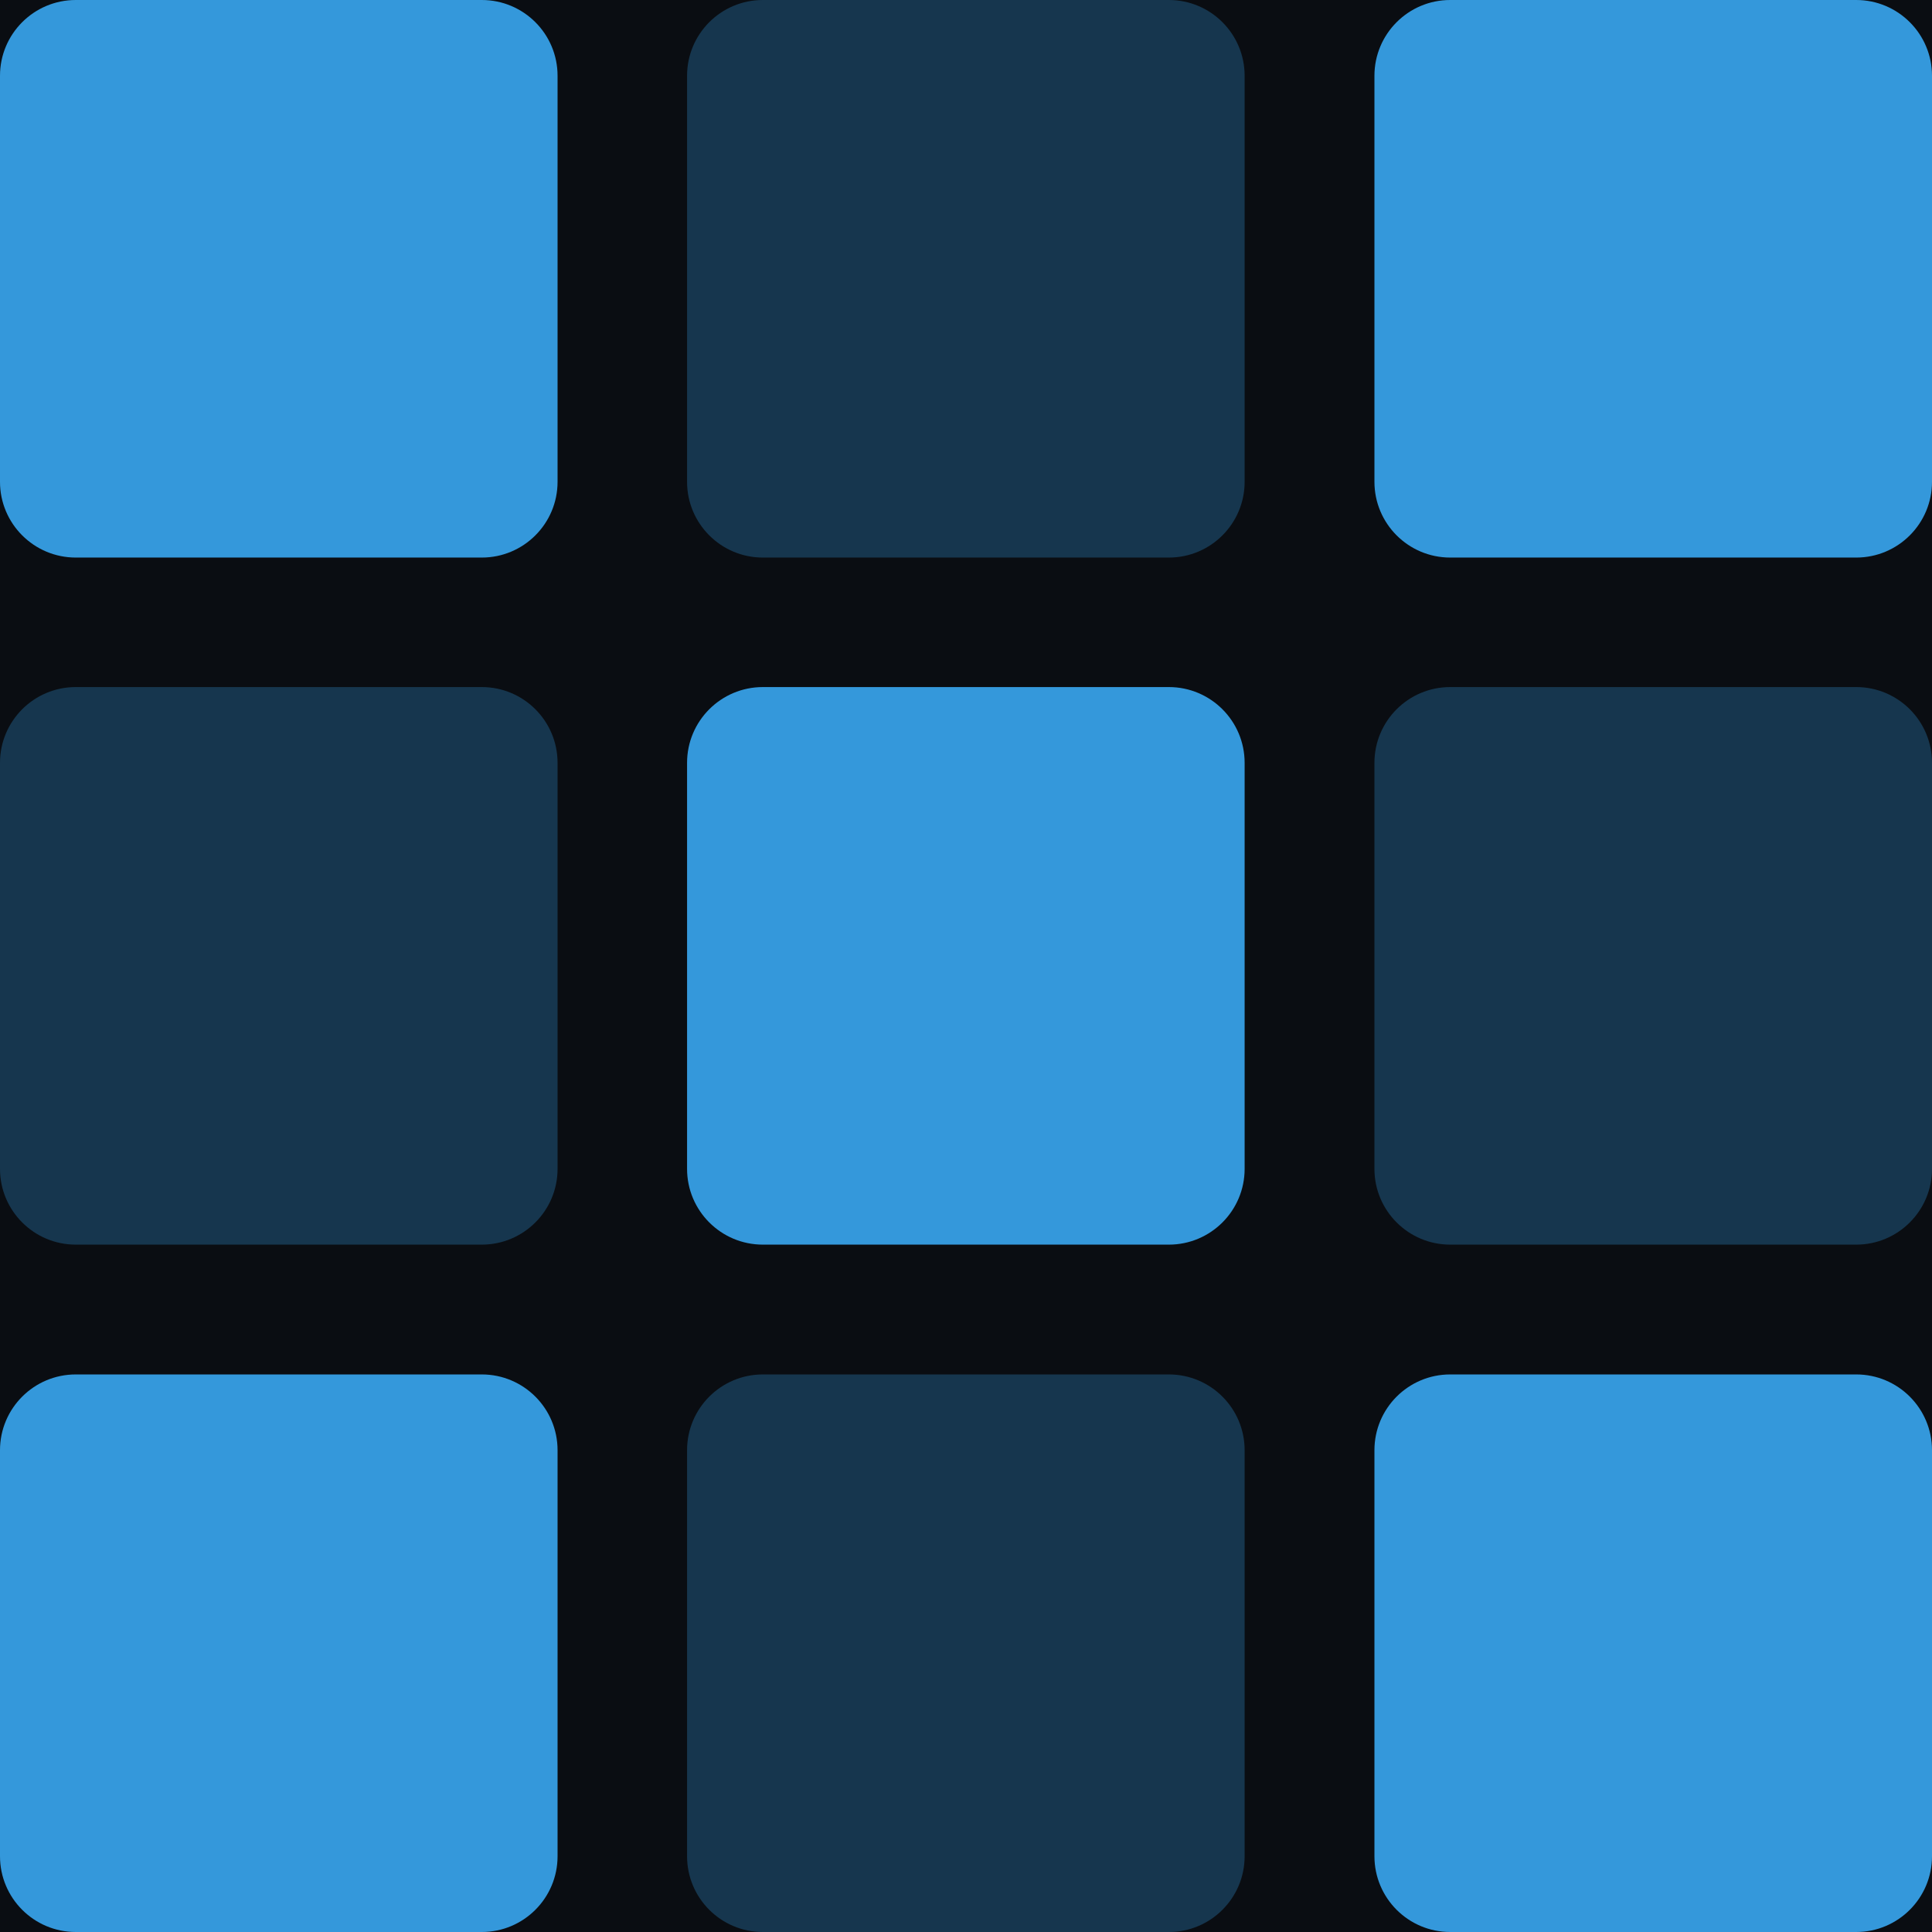
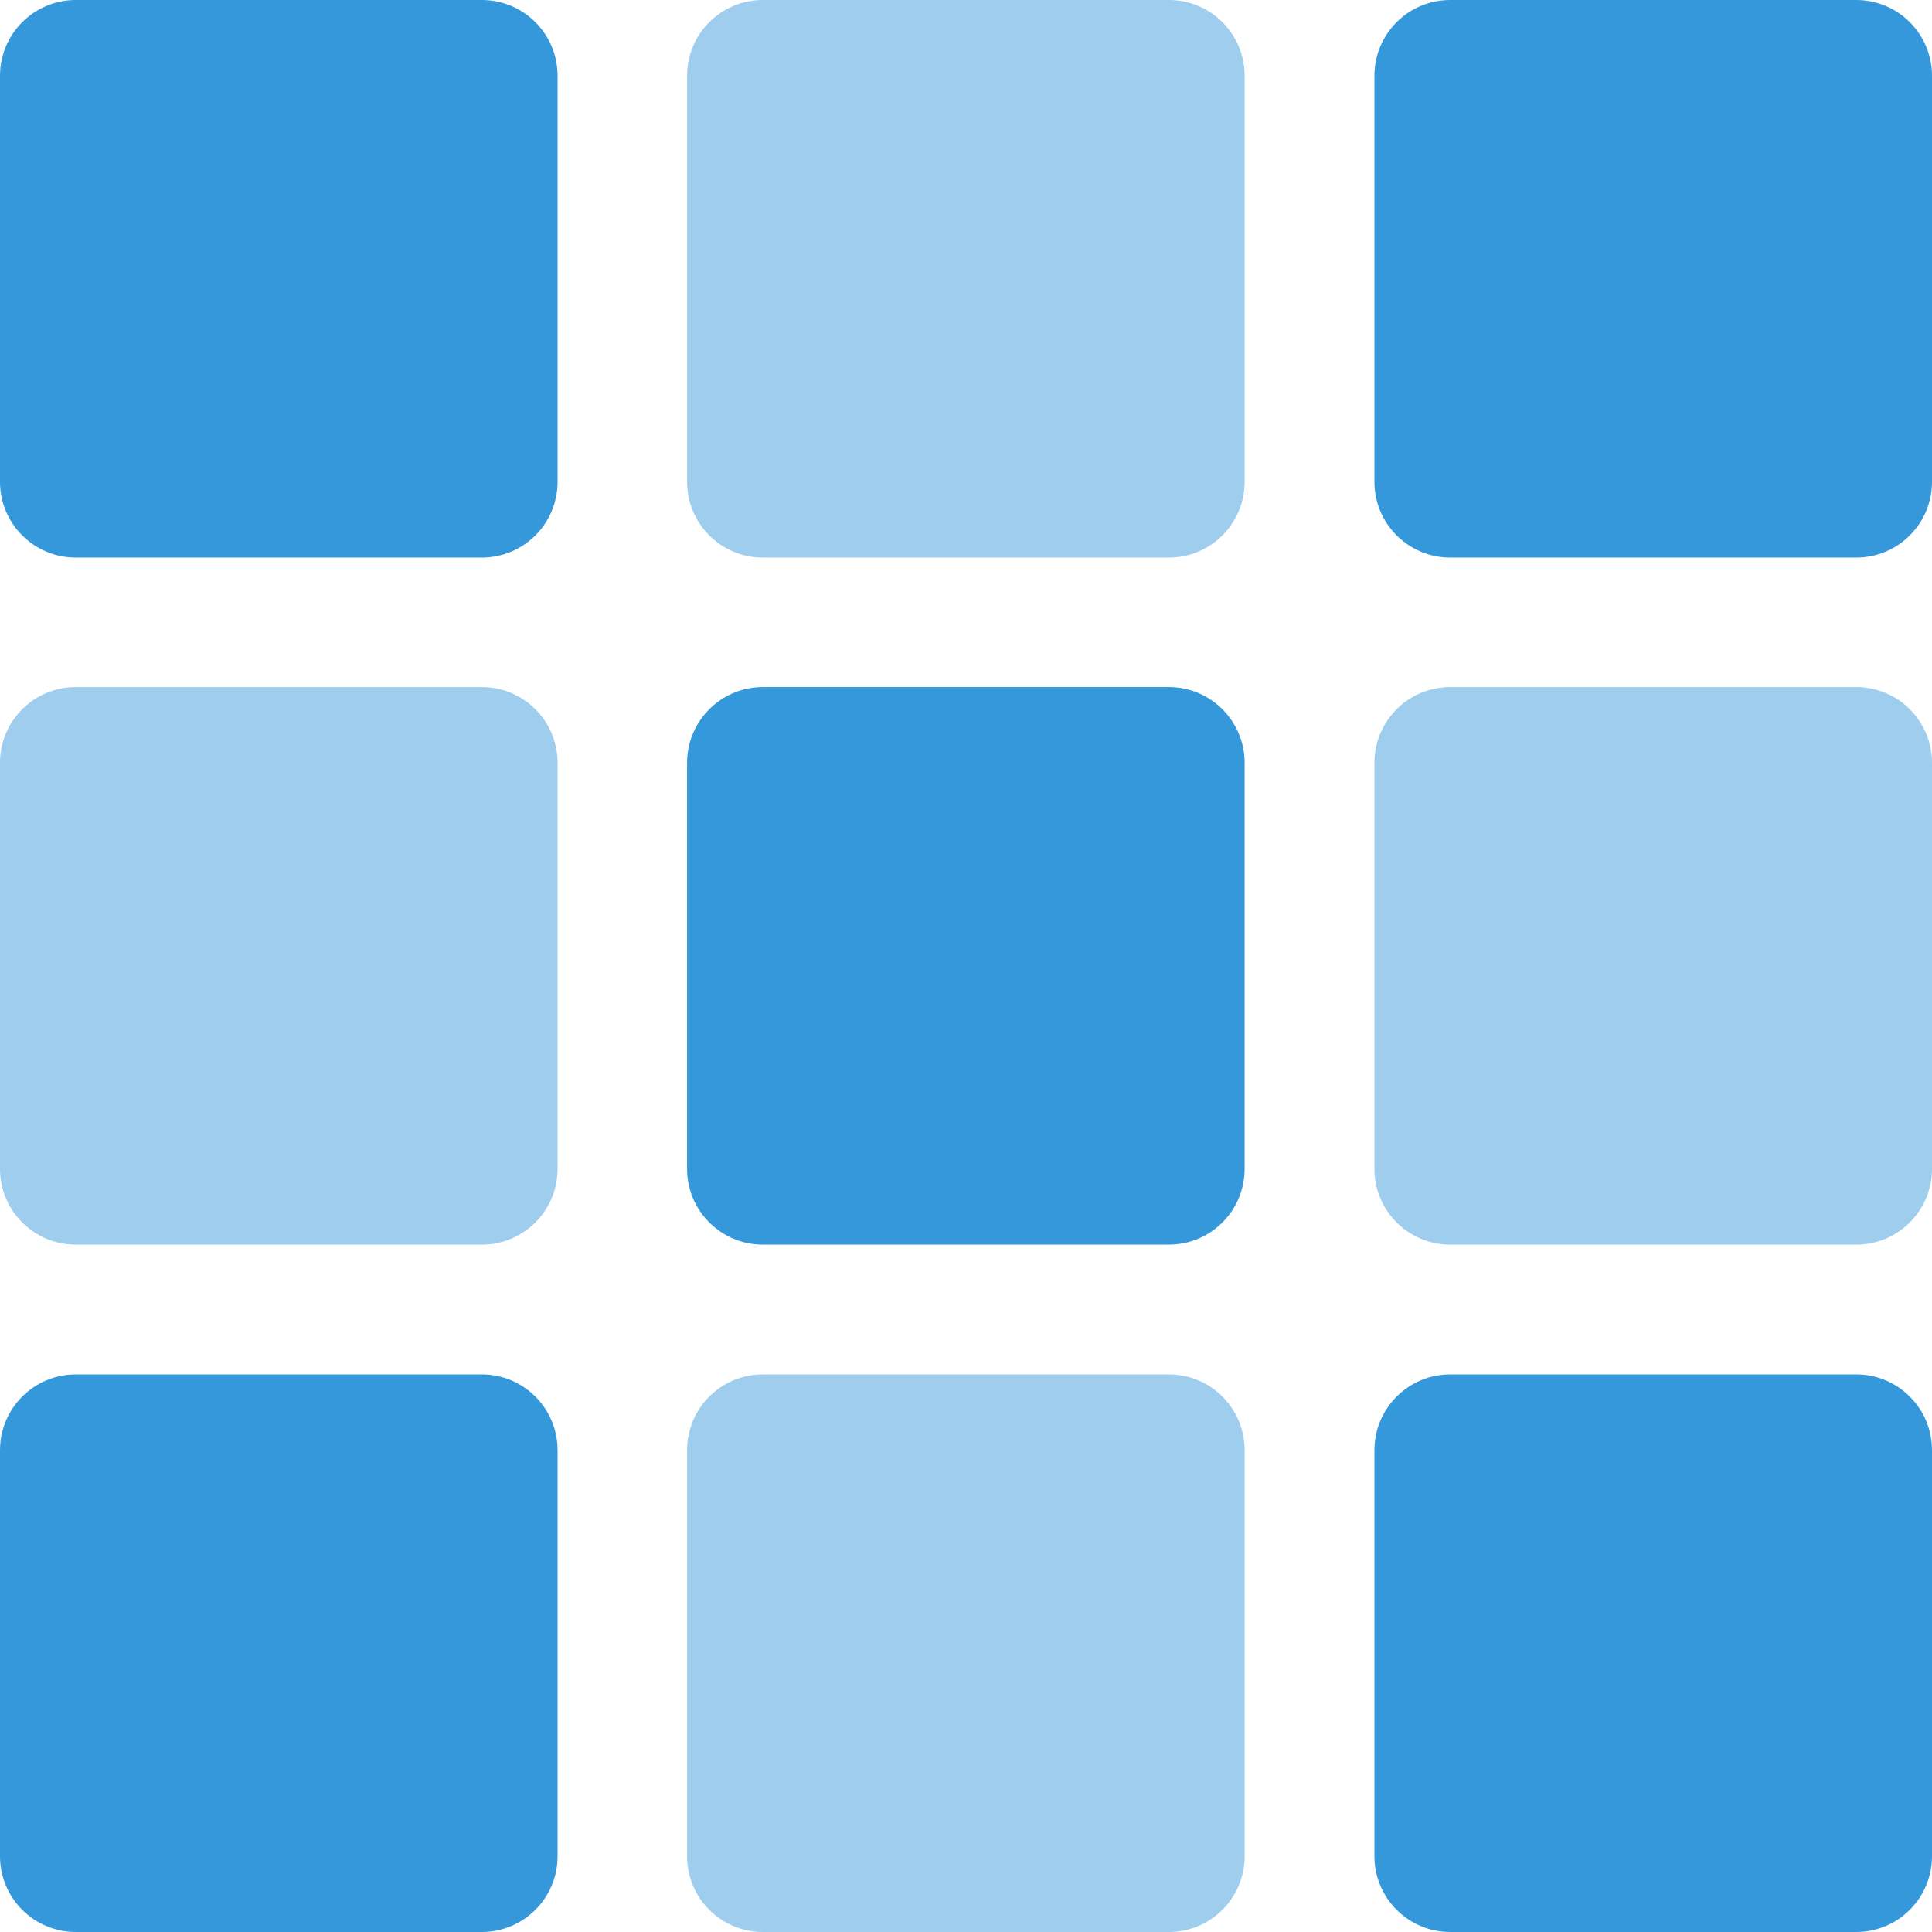
<svg xmlns="http://www.w3.org/2000/svg" viewBox="0 0 64 64" width="64" height="64">
-   <rect width="64" height="64" fill="#0a0d12" />
  <rect x="0.00" y="0.00" width="18.47" height="18.47" rx="2.51" fill="#3498db" />
-   <rect x="22.76" y="0.00" width="18.47" height="18.47" rx="2.51" fill="#3498db" fill-opacity="0.3" />
+   <rect x="22.76" y="0.00" width="18.47" height="18.47" rx="2.51" fill="#9ecdee" />
  <rect x="45.53" y="0.00" width="18.47" height="18.47" rx="2.51" fill="#3498db" />
-   <rect x="0.00" y="22.76" width="18.47" height="18.47" rx="2.51" fill="#3498db" fill-opacity="0.3" />
+   <rect x="0.00" y="22.76" width="18.47" height="18.47" rx="2.51" fill="#9ecdee" />
  <rect x="22.76" y="22.76" width="18.47" height="18.47" rx="2.51" fill="#3498db" />
-   <rect x="45.53" y="22.76" width="18.47" height="18.47" rx="2.51" fill="#3498db" fill-opacity="0.3" />
+   <rect x="45.53" y="22.76" width="18.47" height="18.47" rx="2.51" fill="#9ecdee" />
  <rect x="0.00" y="45.53" width="18.47" height="18.47" rx="2.51" fill="#3498db" />
-   <rect x="22.76" y="45.53" width="18.47" height="18.47" rx="2.51" fill="#3498db" fill-opacity="0.3" />
+   <rect x="22.76" y="45.53" width="18.47" height="18.47" rx="2.51" fill="#9ecdee" />
  <rect x="45.53" y="45.53" width="18.47" height="18.47" rx="2.51" fill="#3498db" />
</svg>
